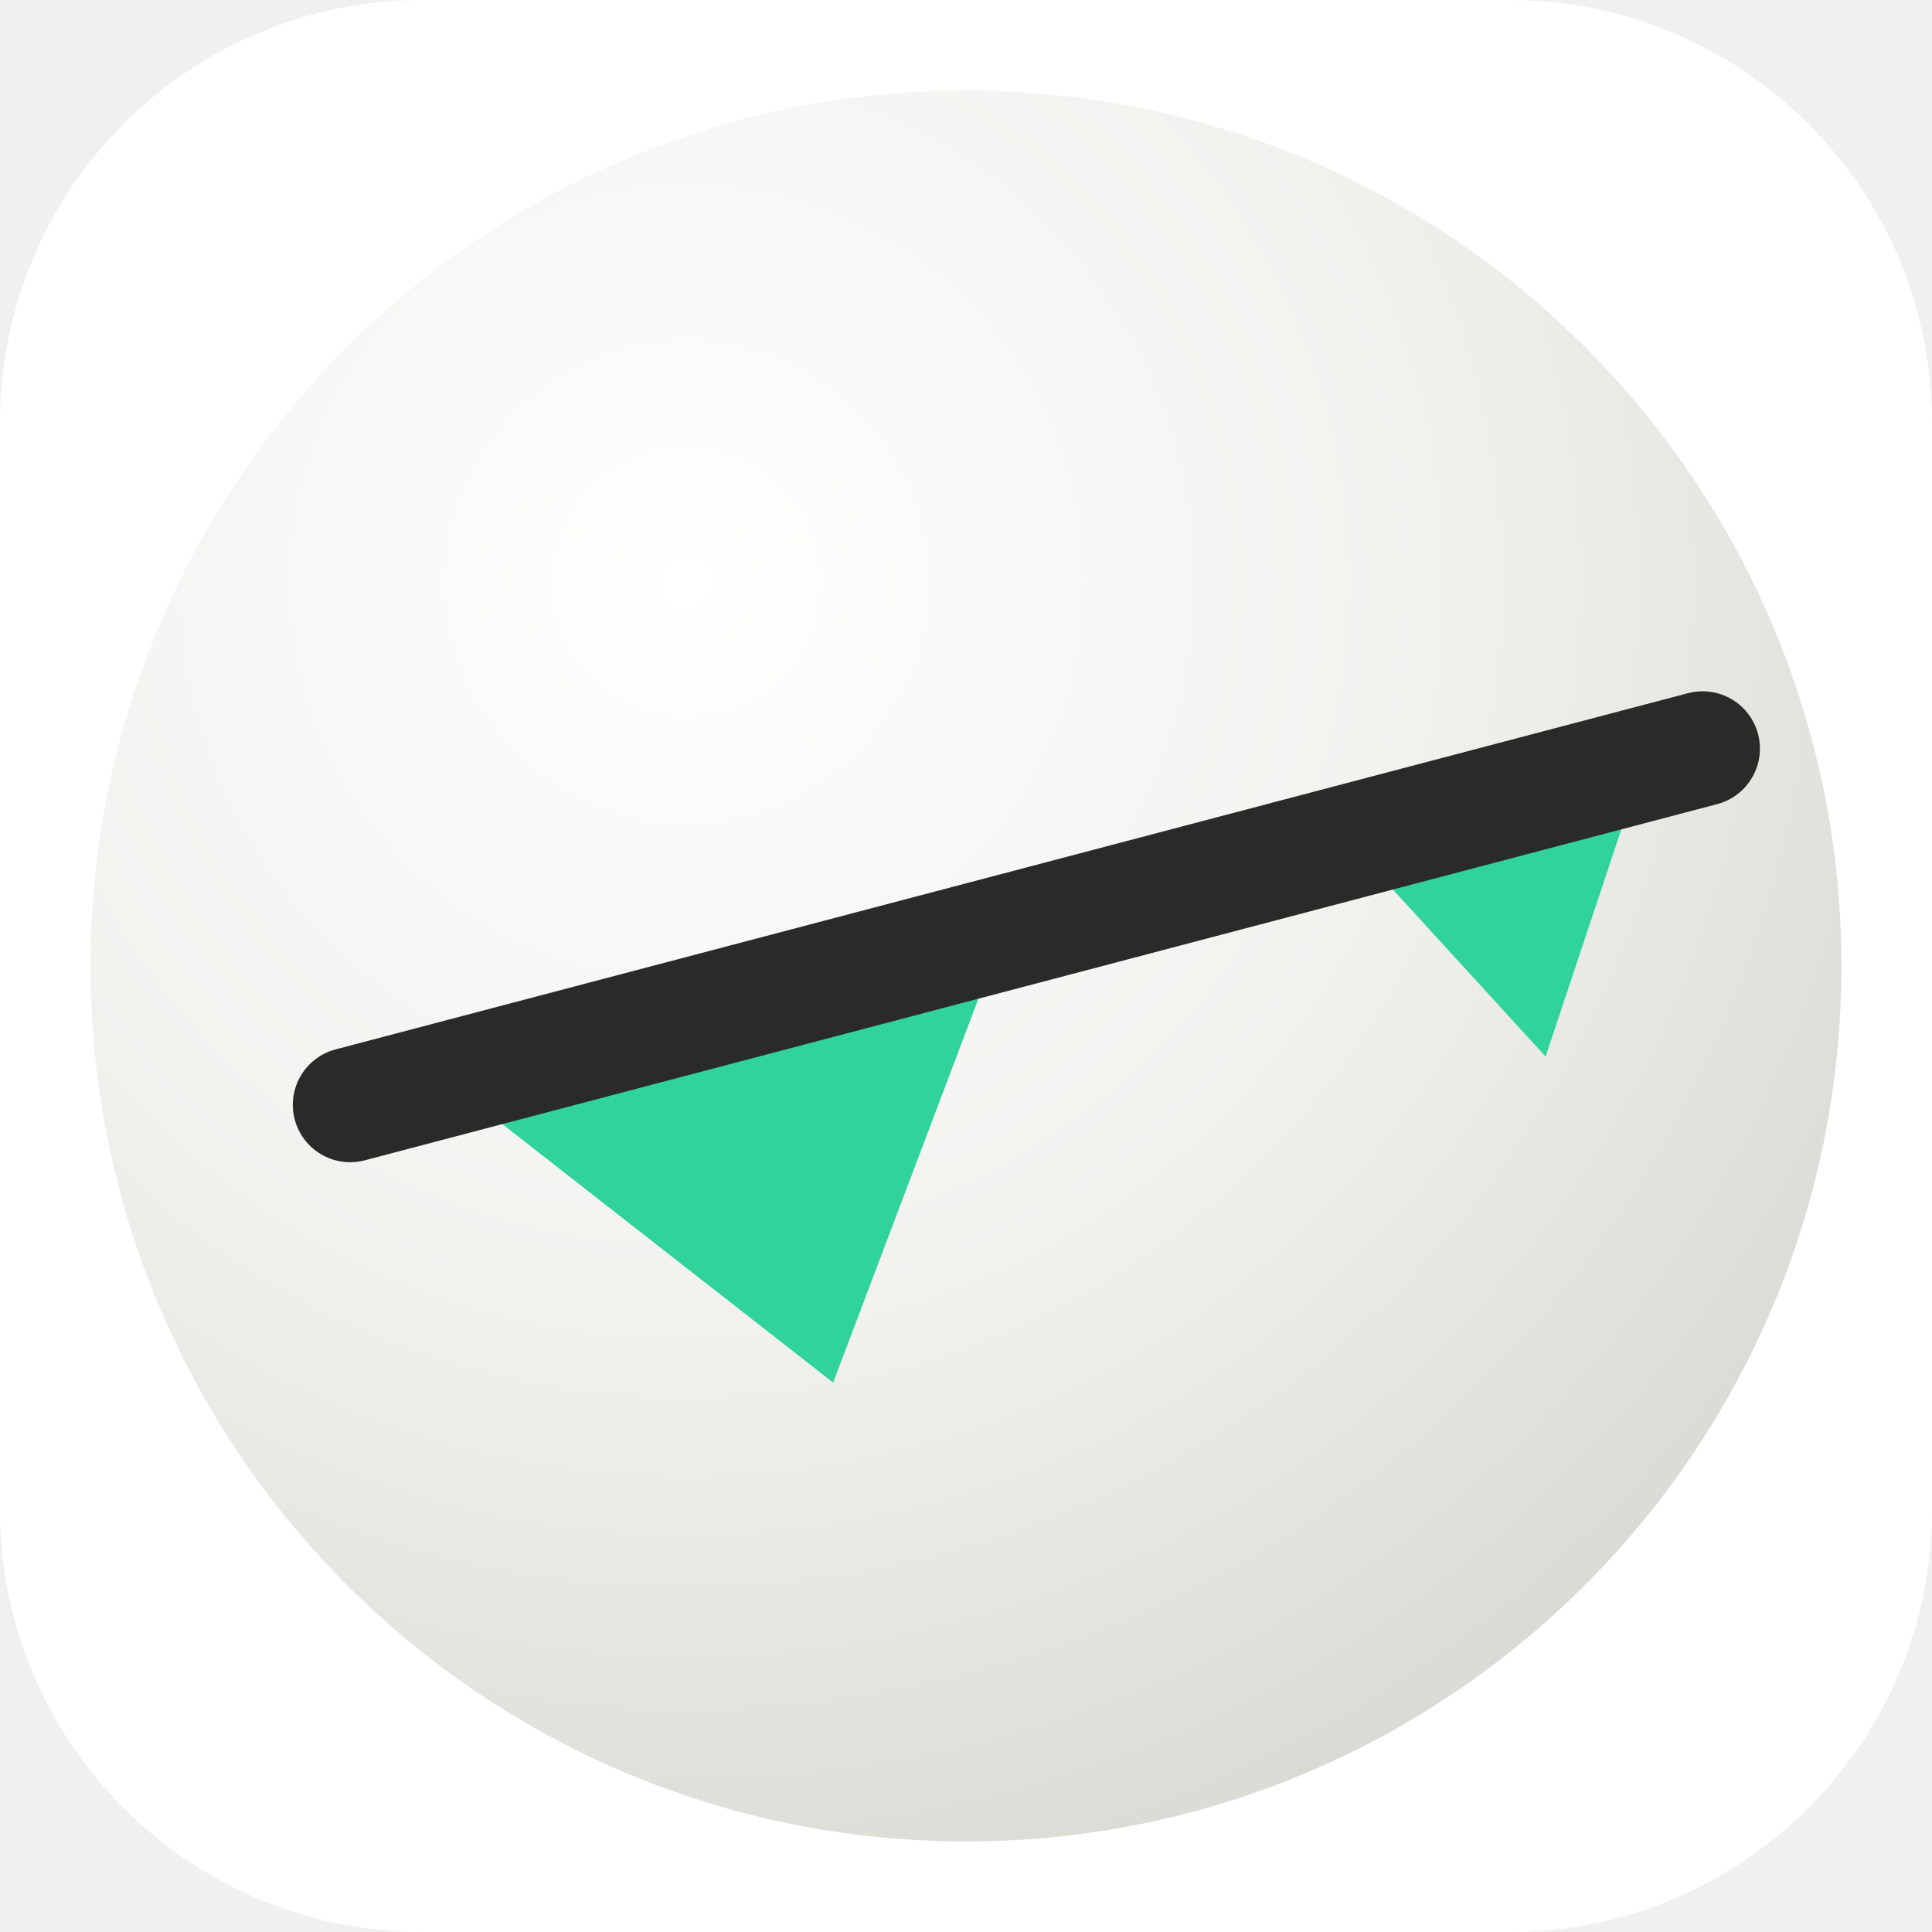
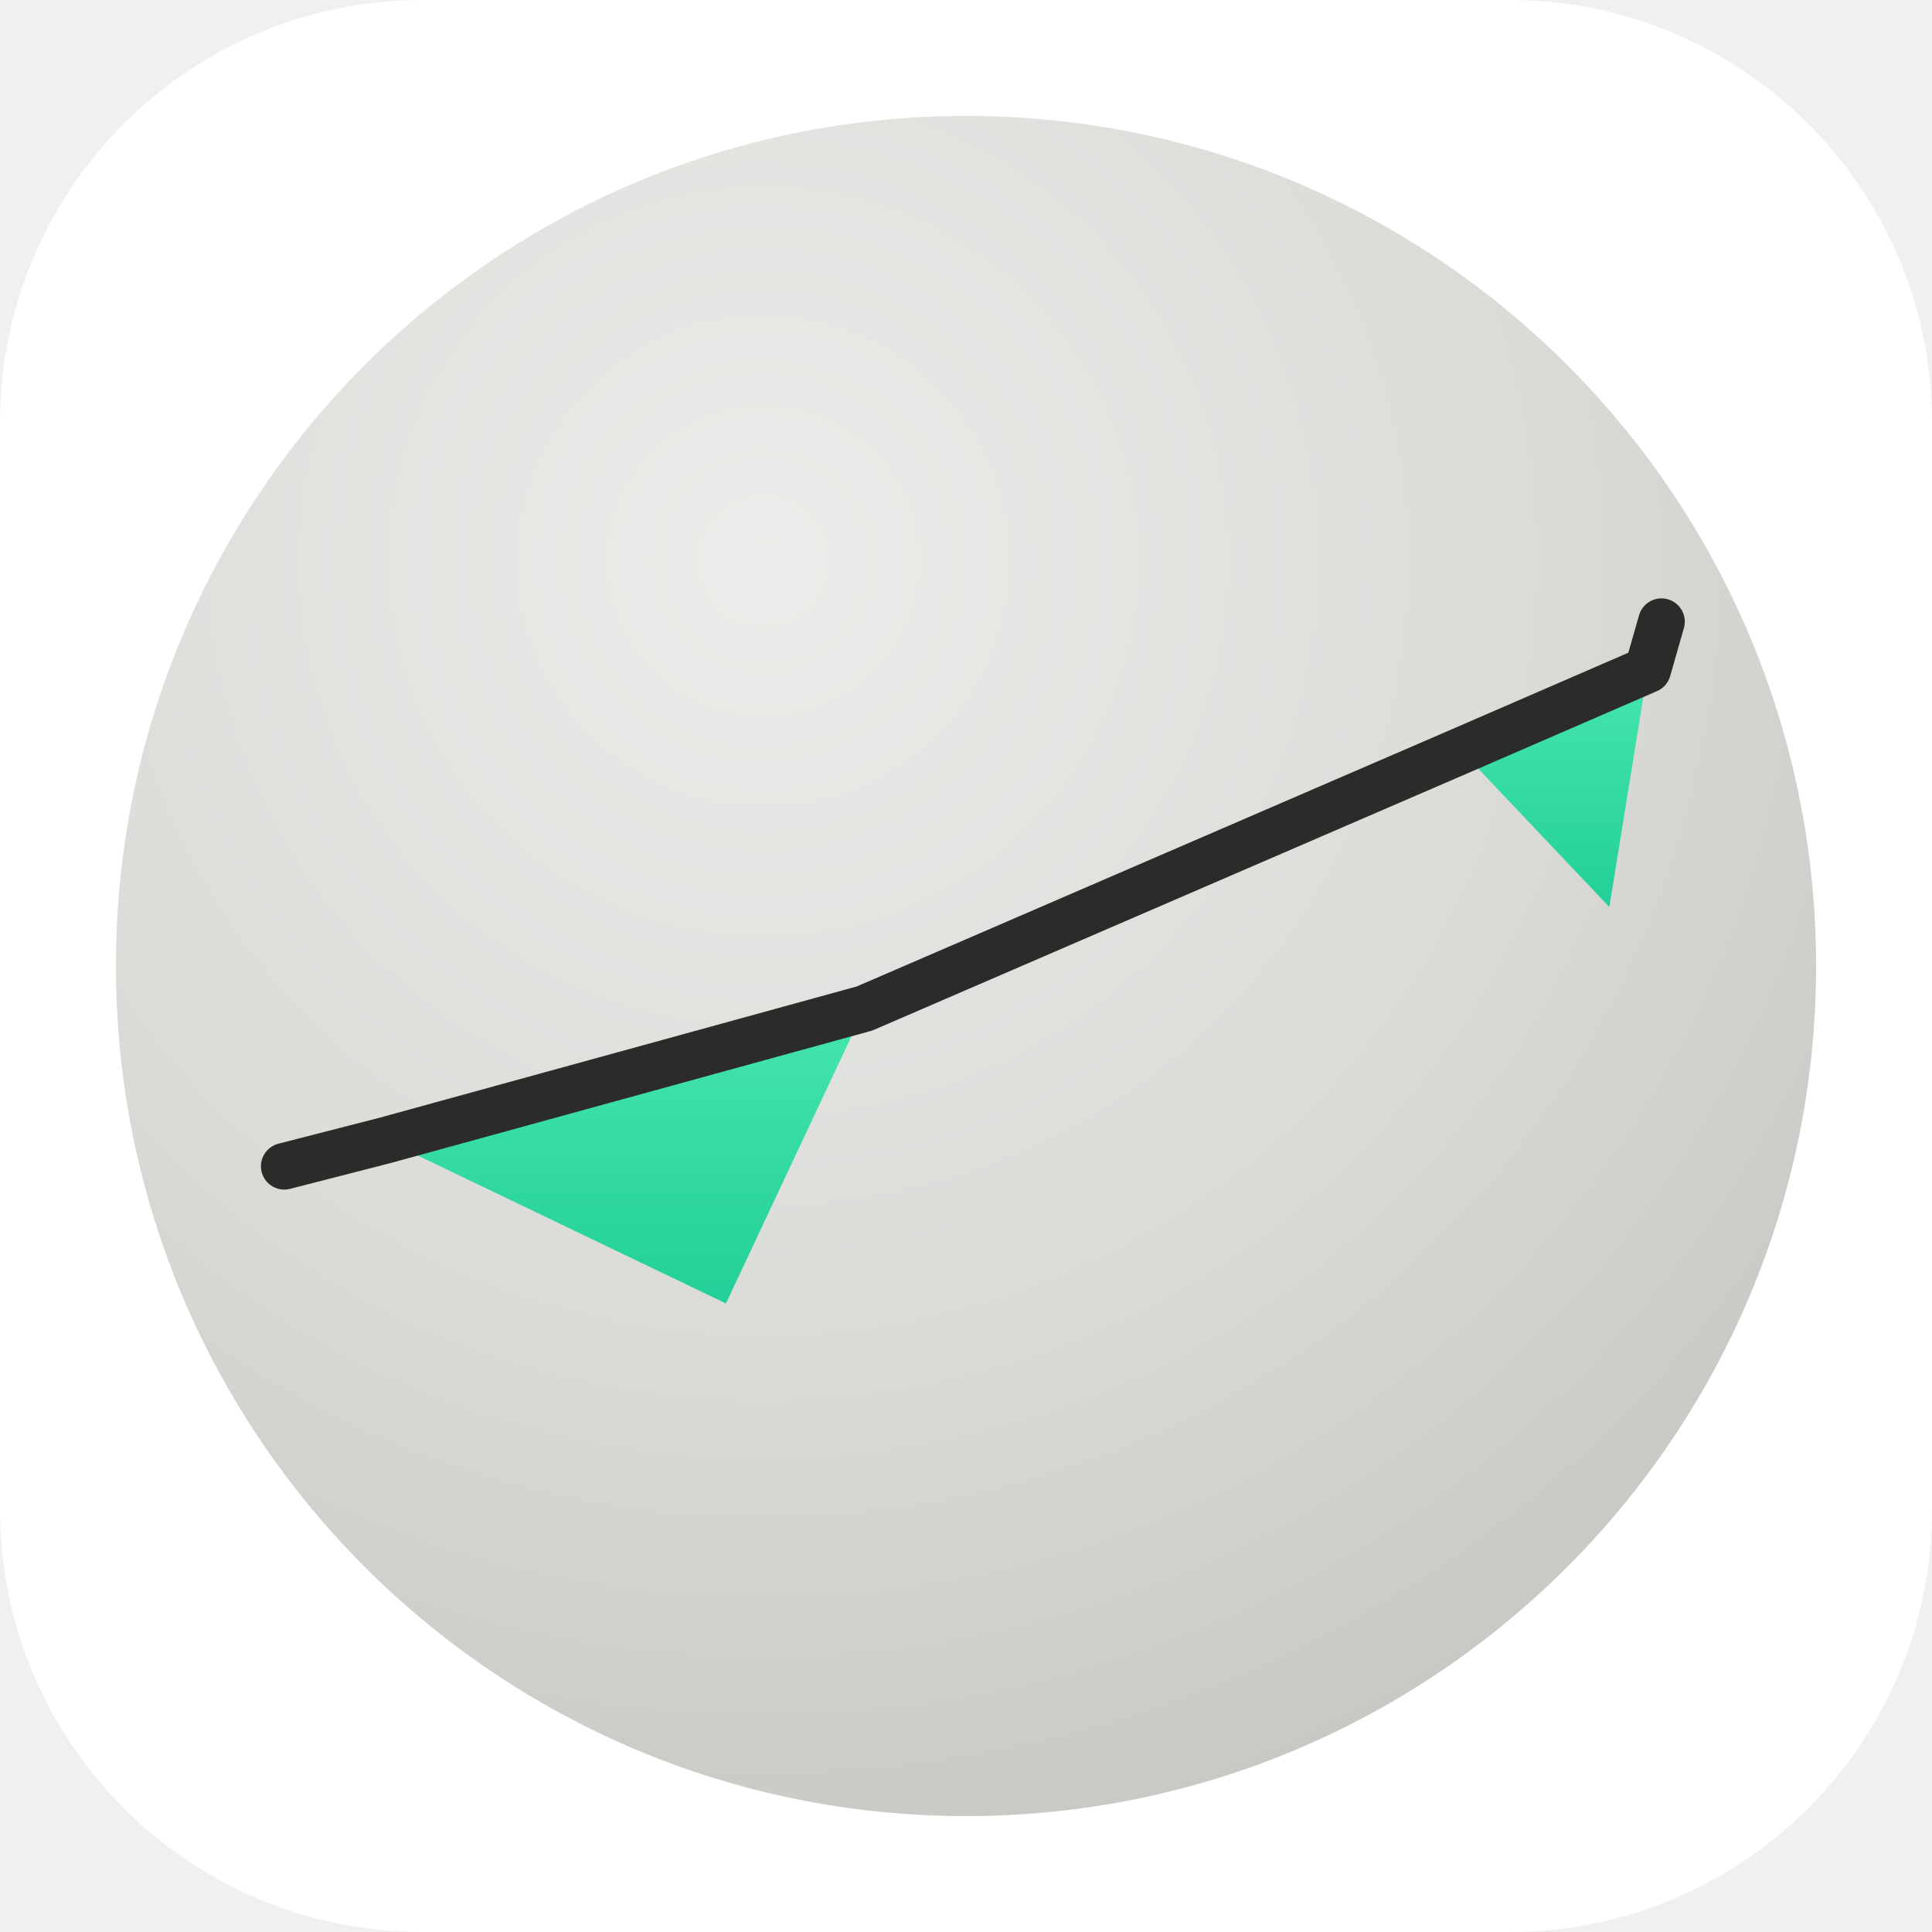
<svg xmlns="http://www.w3.org/2000/svg" viewBox="0 0 32 32">
-   <defs>
-     <radialGradient id="s" cx="34%" cy="28%" r="82%">
-       <stop offset="0%" stop-color="#ffffff" />
-       <stop offset="52%" stop-color="#f1f1ee" />
-       <stop offset="100%" stop-color="#d8d8d2" />
-     </radialGradient>
-   </defs>
  <rect width="32" height="32" rx="7" fill="#ffffff" />
-   <circle cx="16" cy="16" r="14.5" fill="url(#s)" />
-   <path d="M 7.4 17.9 L 16.6 15.5 L 13.8 22.9 Z" fill="#2fd39b" />
-   <path d="M 22.4 14 L 27.2 12.7 L 25.6 17.5 Z" fill="#2fd39b" />
-   <path d="M 5.8 18.3 L 28.2 12.4" stroke="#2a2a28" stroke-width="1.9" stroke-linecap="round" fill="none" />
+   <g transform="translate(0 0) scale(0.16)">
+     <defs>
+       <radialGradient id="orb-shell" cx="38%" cy="26%" r="86%">
+         <stop offset="0%" stop-color="#ececea" />
+         <stop offset="55%" stop-color="#dadad7" />
+         <stop offset="100%" stop-color="#c3c3bf" />
+       </radialGradient>
+       <linearGradient id="orb-cut" x1="0" y1="0" x2="0" y2="1">
+         <stop offset="0%" stop-color="#45e6ad" />
+         <stop offset="100%" stop-color="#23cf98" />
+       </linearGradient>
+       <filter id="orb-glow" x="-40%" y="-40%" width="180%" height="180%">
+         <feGaussianBlur stdDeviation="5" />
+       </filter>
+       <clipPath id="orb-ball">
+         <circle cx="100" cy="100" r="88" />
+       </clipPath>
+     </defs>
+     <circle cx="100" cy="100" r="88" fill="url(#orb-shell)" />
+     <g clip-path="url(#orb-ball)">
+       <g transform="translate(-81.76 -34.90) scale(1.420)">
+         <path d="M 85.7 107.7 L 120.6 98.1 L 110.5 119.6 Z" fill="url(#orb-cut)" />
+         <path d="M 164.1 79.3 L 177.7 73.4 L 174.9 90.7 Z" fill="url(#orb-cut)" />
+         <path d="M 78.3 109.6 L 85.7 107.7 L 120.6 98.1 L 164.1 79.3 L 177.7 73.4 L 178.7 69.9" stroke="#2b2b29" stroke-width="3.4" stroke-linecap="round" stroke-linejoin="round" fill="none" />
+       </g>
+     </g>
+   </g>
</svg>
